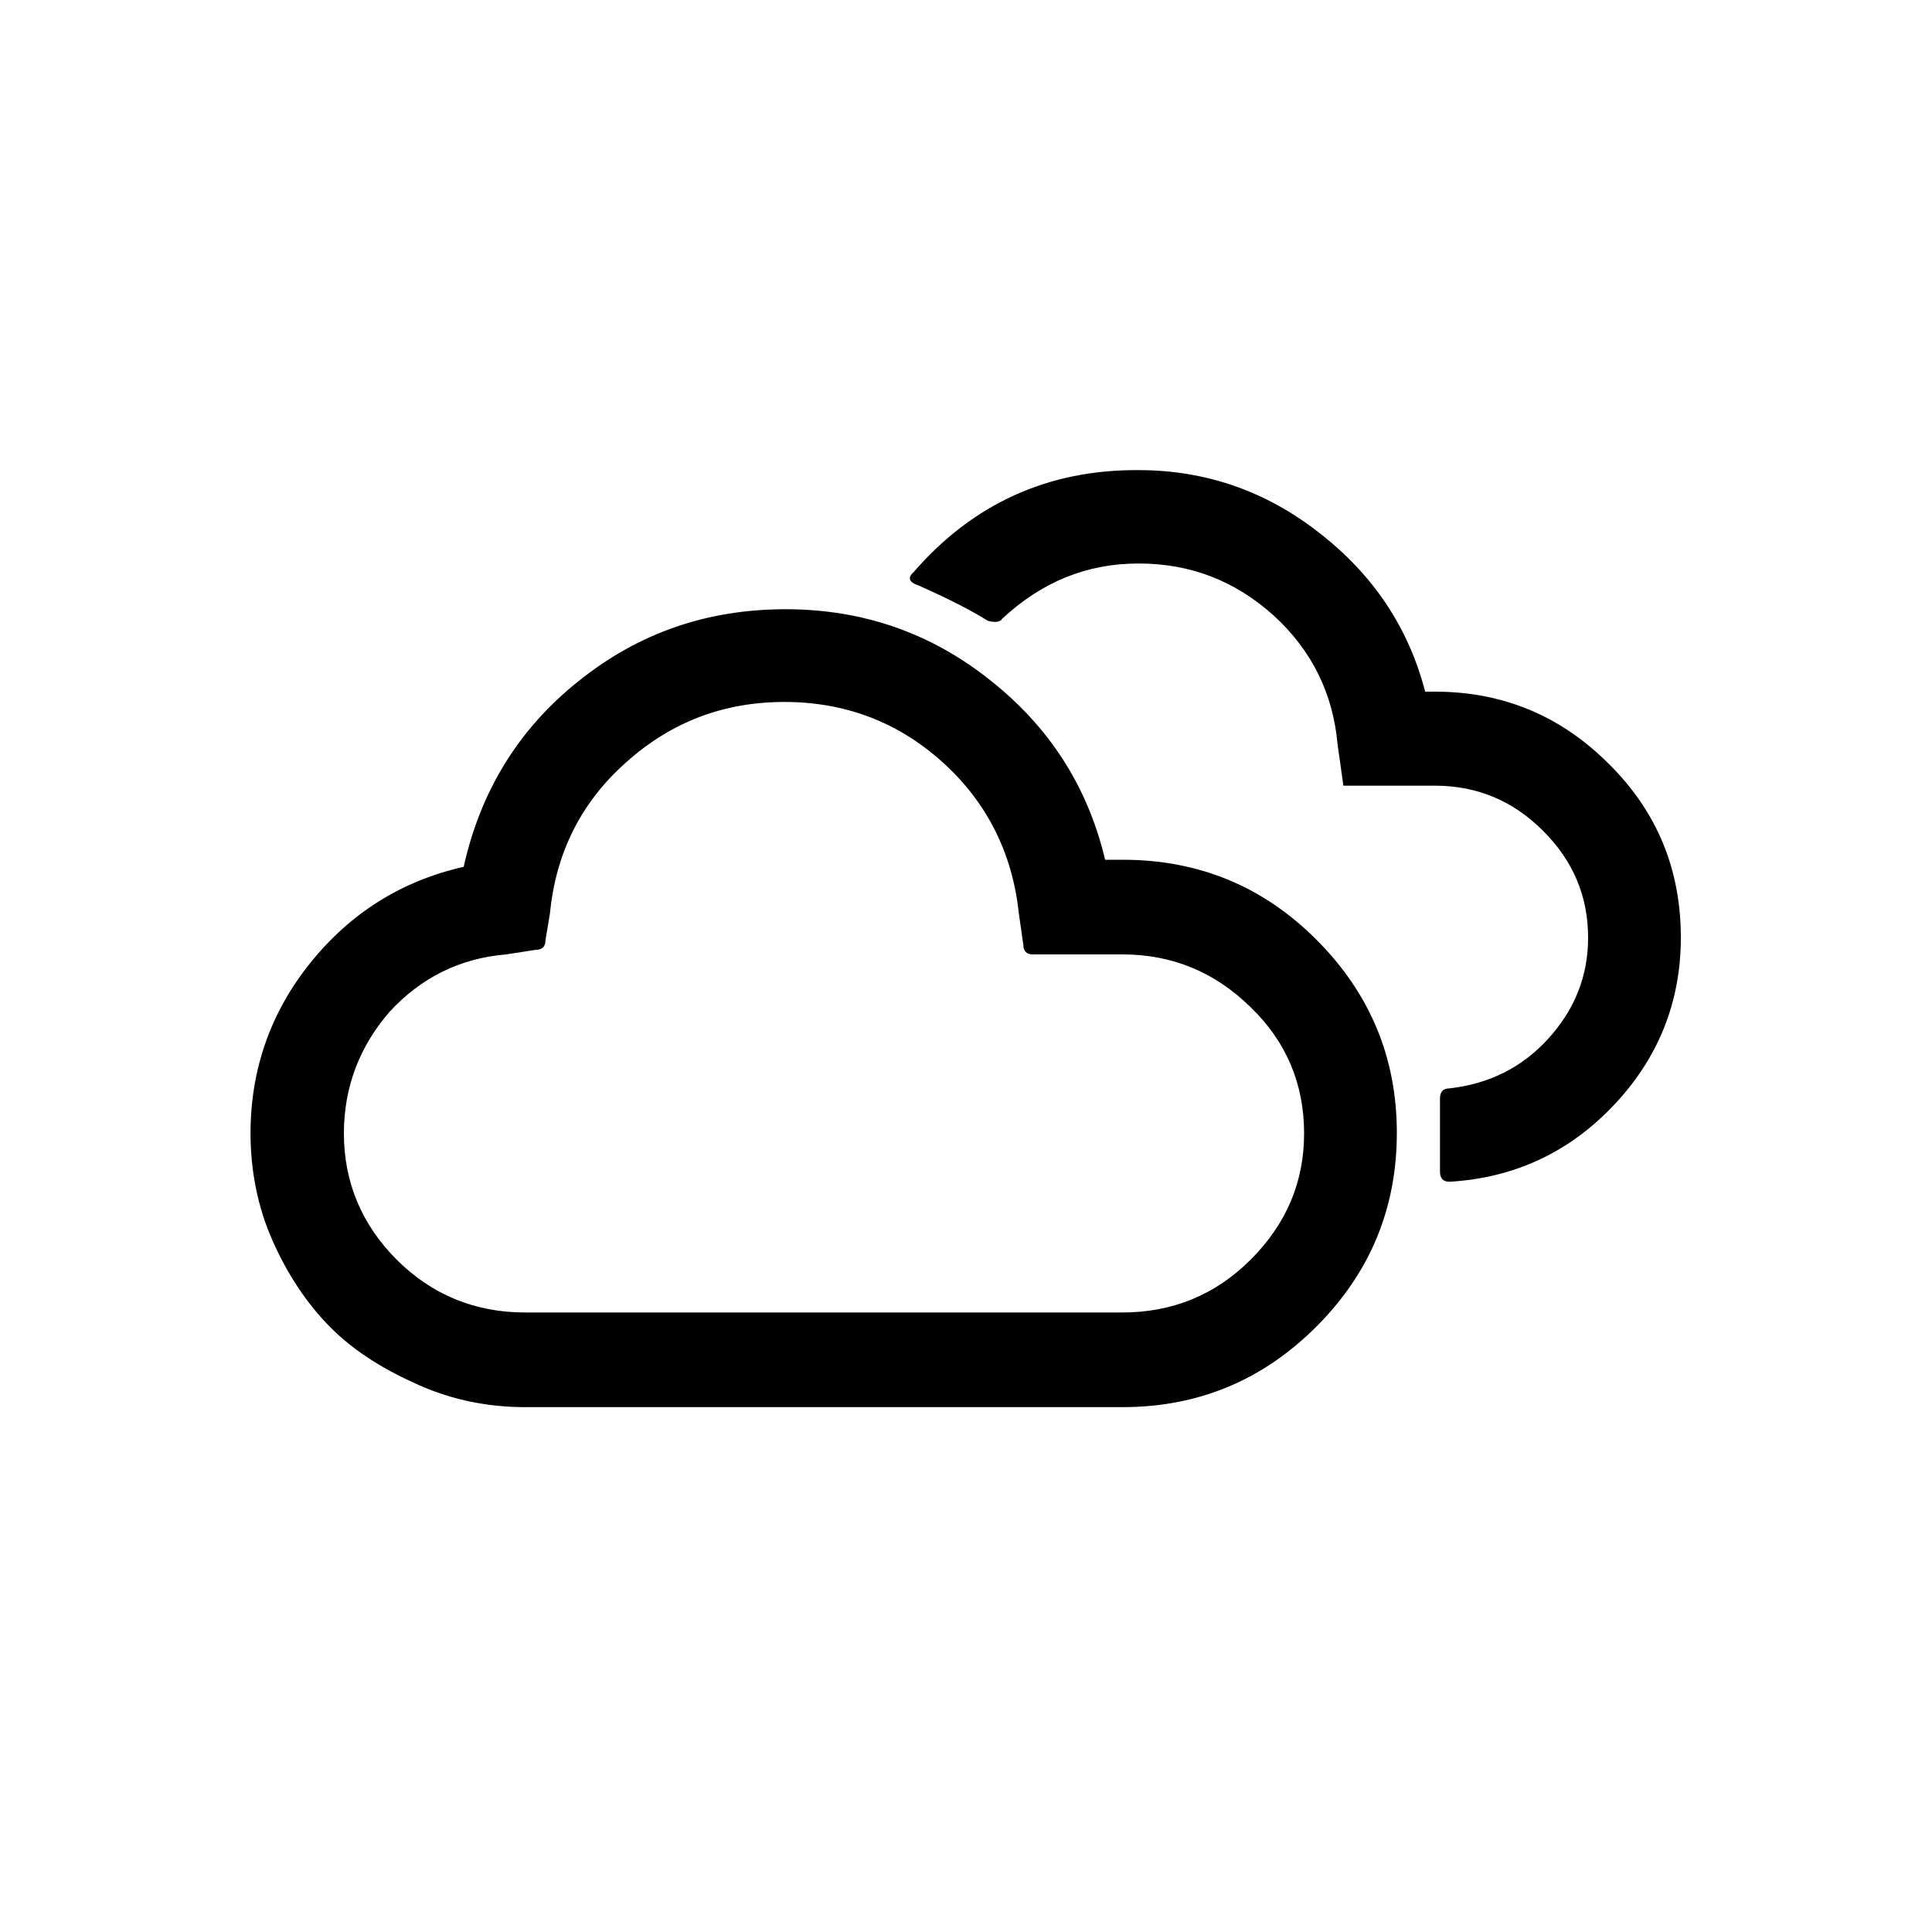
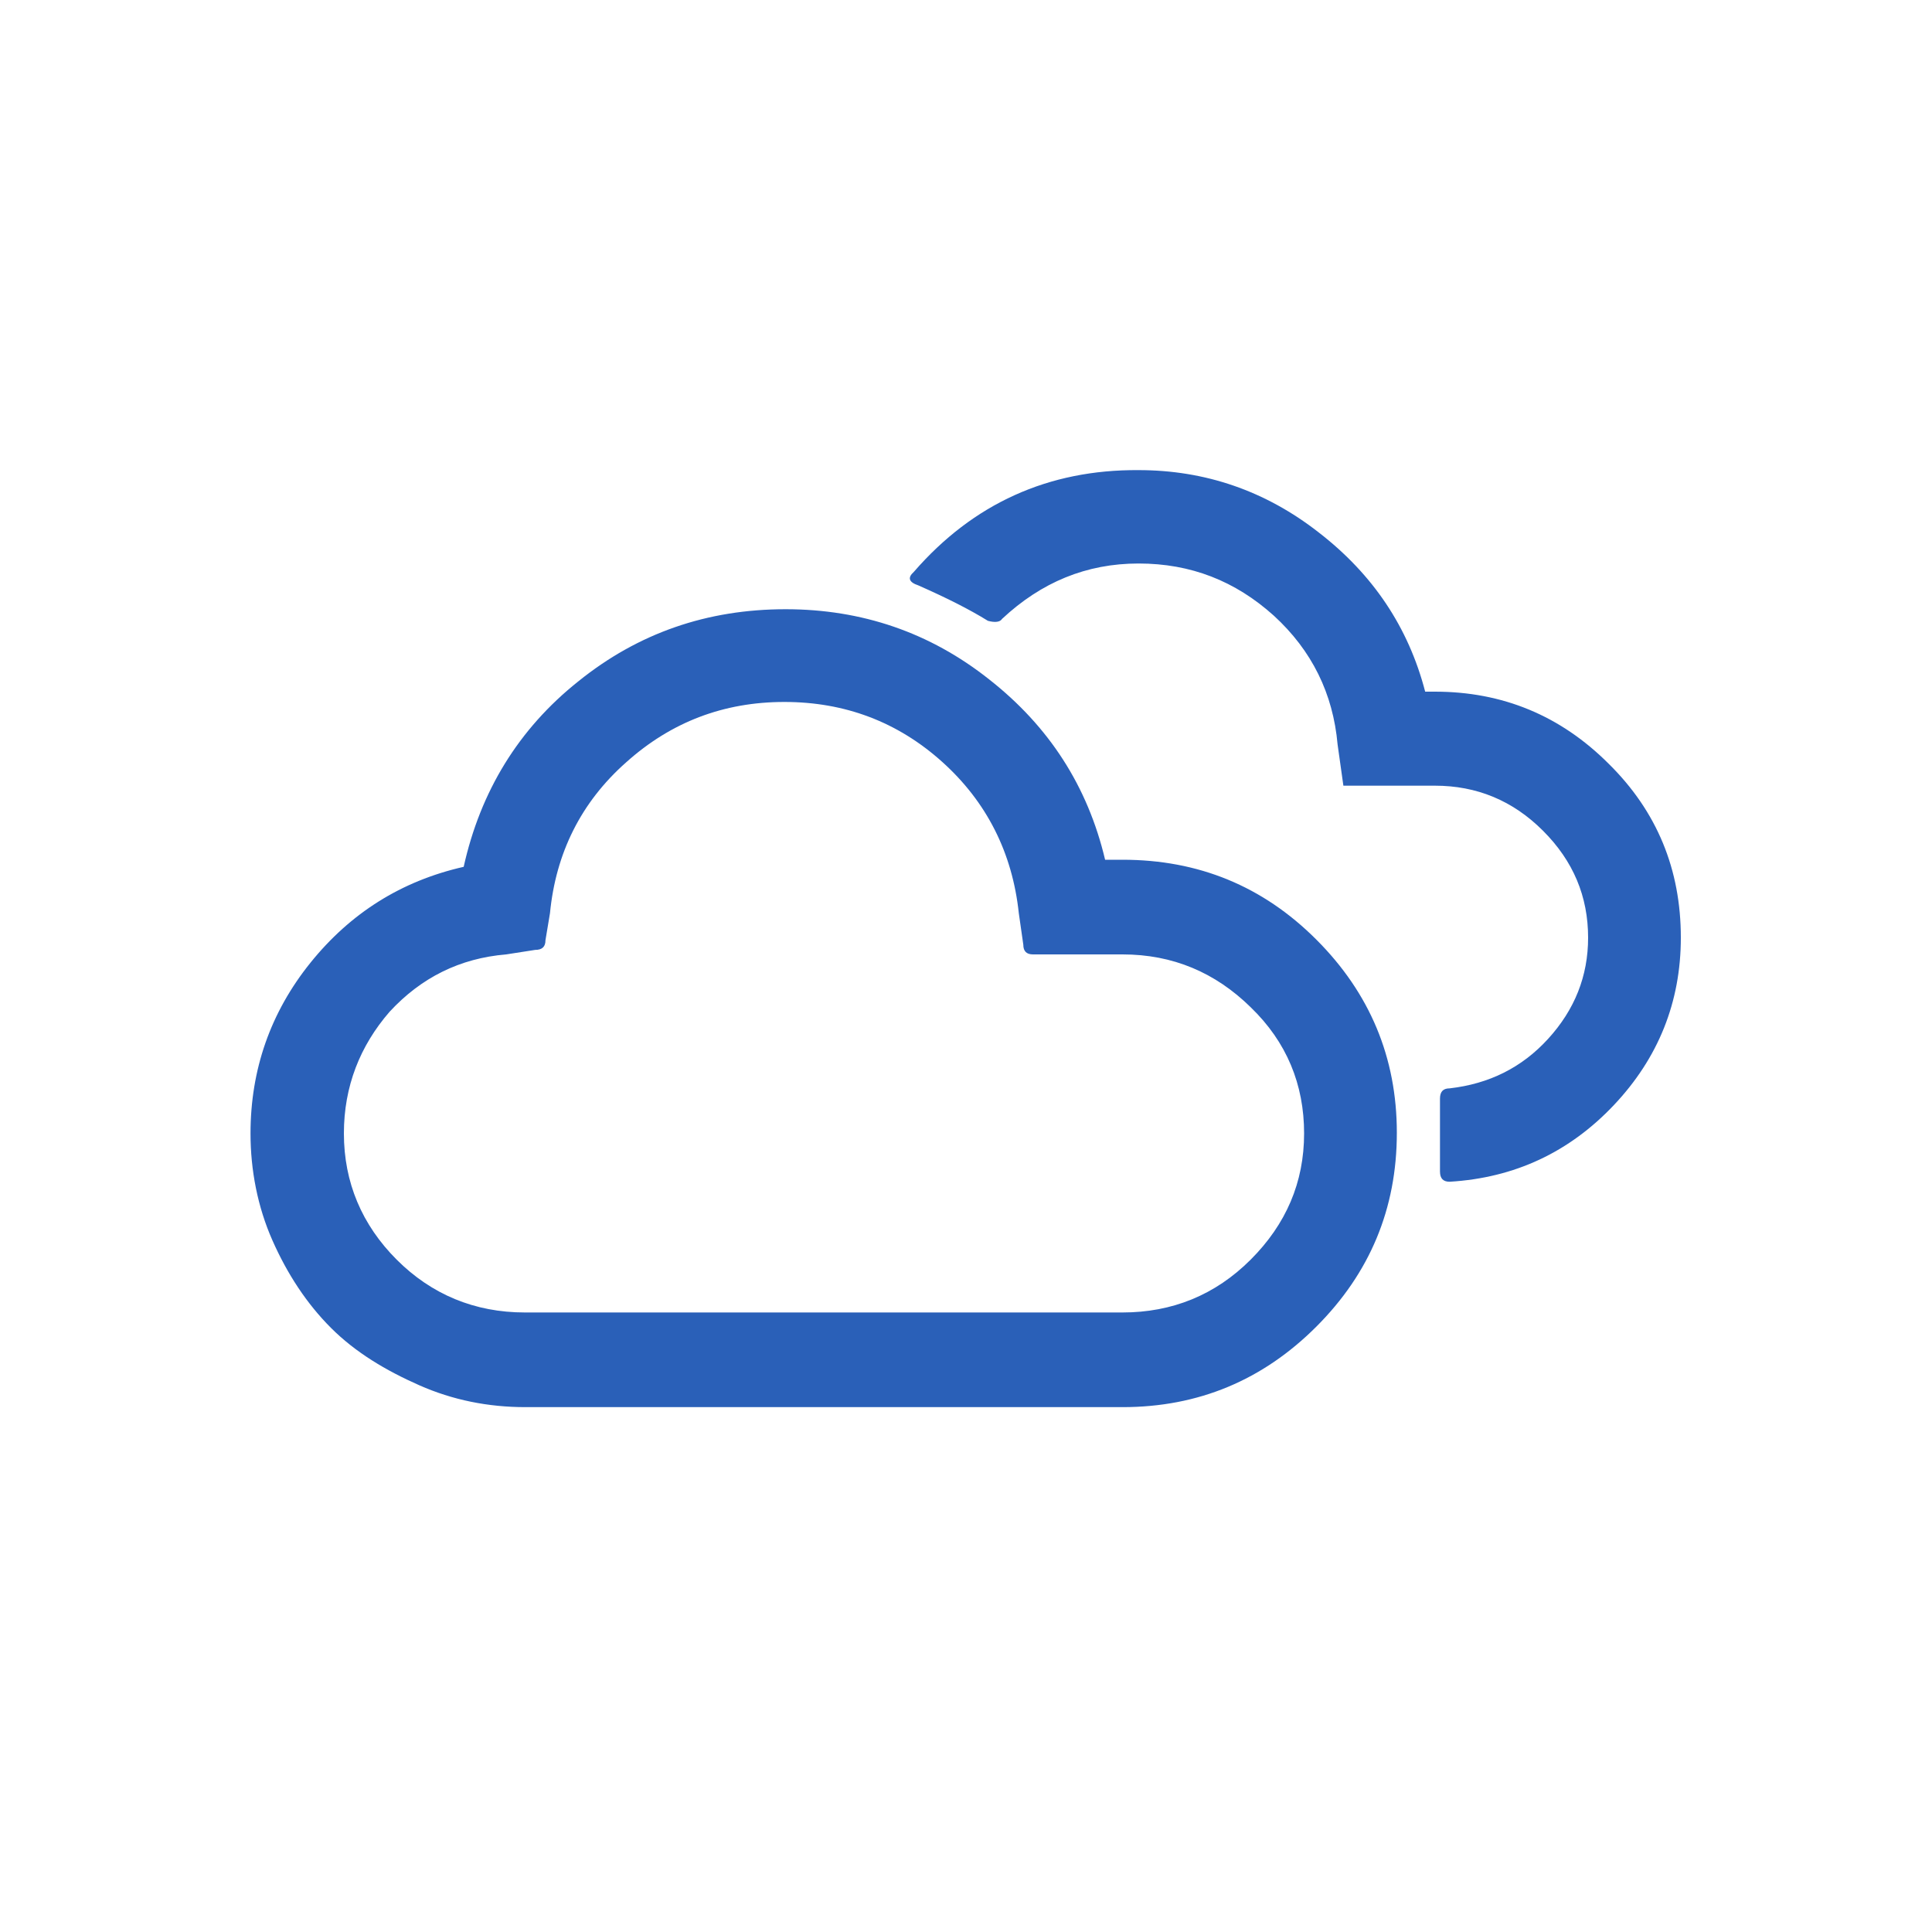
- <svg xmlns="http://www.w3.org/2000/svg" version="1.1" id="Layer_1" x="0px" y="0px" viewBox="0 0 30 30" style="enable-background:new 0 0 30 30;" xml:space="preserve">
+ <svg xmlns="http://www.w3.org/2000/svg" version="1.1" id="Layer_1" x="0px" y="0px" viewBox="0 0 30 30" style="enable-background:new 0 0 30 30; fill: #2a60b8" xml:space="preserve">
  <path d="M3.89,17.6c0-0.99,0.31-1.88,0.93-2.65s1.41-1.27,2.38-1.49c0.26-1.17,0.85-2.14,1.78-2.88c0.93-0.75,2-1.12,3.22-1.12  c1.18,0,2.24,0.36,3.16,1.09c0.93,0.73,1.53,1.66,1.8,2.8h0.27c1.18,0,2.18,0.41,3.01,1.24s1.25,1.83,1.25,3  c0,1.18-0.42,2.18-1.25,3.01s-1.83,1.25-3.01,1.25H8.16c-0.58,0-1.13-0.11-1.65-0.34S5.52,21,5.14,20.62  c-0.38-0.38-0.68-0.84-0.91-1.36S3.89,18.17,3.89,17.6z M5.34,17.6c0,0.76,0.28,1.42,0.82,1.96s1.21,0.82,1.99,0.82h9.28  c0.77,0,1.44-0.27,1.99-0.82c0.55-0.55,0.83-1.2,0.83-1.96c0-0.76-0.27-1.42-0.83-1.96c-0.55-0.54-1.21-0.82-1.99-0.82h-1.39  c-0.1,0-0.15-0.05-0.15-0.15l-0.07-0.49c-0.1-0.94-0.5-1.73-1.19-2.35s-1.51-0.93-2.45-0.93c-0.94,0-1.76,0.31-2.46,0.94  c-0.7,0.62-1.09,1.41-1.18,2.34l-0.07,0.42c0,0.1-0.05,0.15-0.16,0.15l-0.45,0.07c-0.72,0.06-1.32,0.36-1.81,0.89  C5.59,16.24,5.34,16.87,5.34,17.6z M14.19,8.88c-0.1,0.09-0.08,0.16,0.07,0.21c0.43,0.19,0.79,0.37,1.08,0.55  c0.11,0.03,0.19,0.02,0.22-0.03c0.61-0.57,1.31-0.86,2.12-0.86c0.81,0,1.5,0.27,2.1,0.81c0.59,0.54,0.92,1.21,0.99,2l0.09,0.64h1.42  c0.65,0,1.21,0.23,1.68,0.7c0.47,0.47,0.7,1.02,0.7,1.66c0,0.6-0.21,1.12-0.62,1.57s-0.92,0.7-1.53,0.77c-0.1,0-0.15,0.05-0.15,0.16  v1.13c0,0.11,0.05,0.16,0.15,0.16c1.01-0.06,1.86-0.46,2.55-1.19s1.04-1.6,1.04-2.6c0-1.06-0.37-1.96-1.12-2.7  c-0.75-0.75-1.65-1.12-2.7-1.12h-0.15c-0.26-1-0.81-1.82-1.65-2.47c-0.83-0.65-1.77-0.97-2.8-0.97C16.28,7.29,15.11,7.82,14.19,8.88  z" />
</svg>
